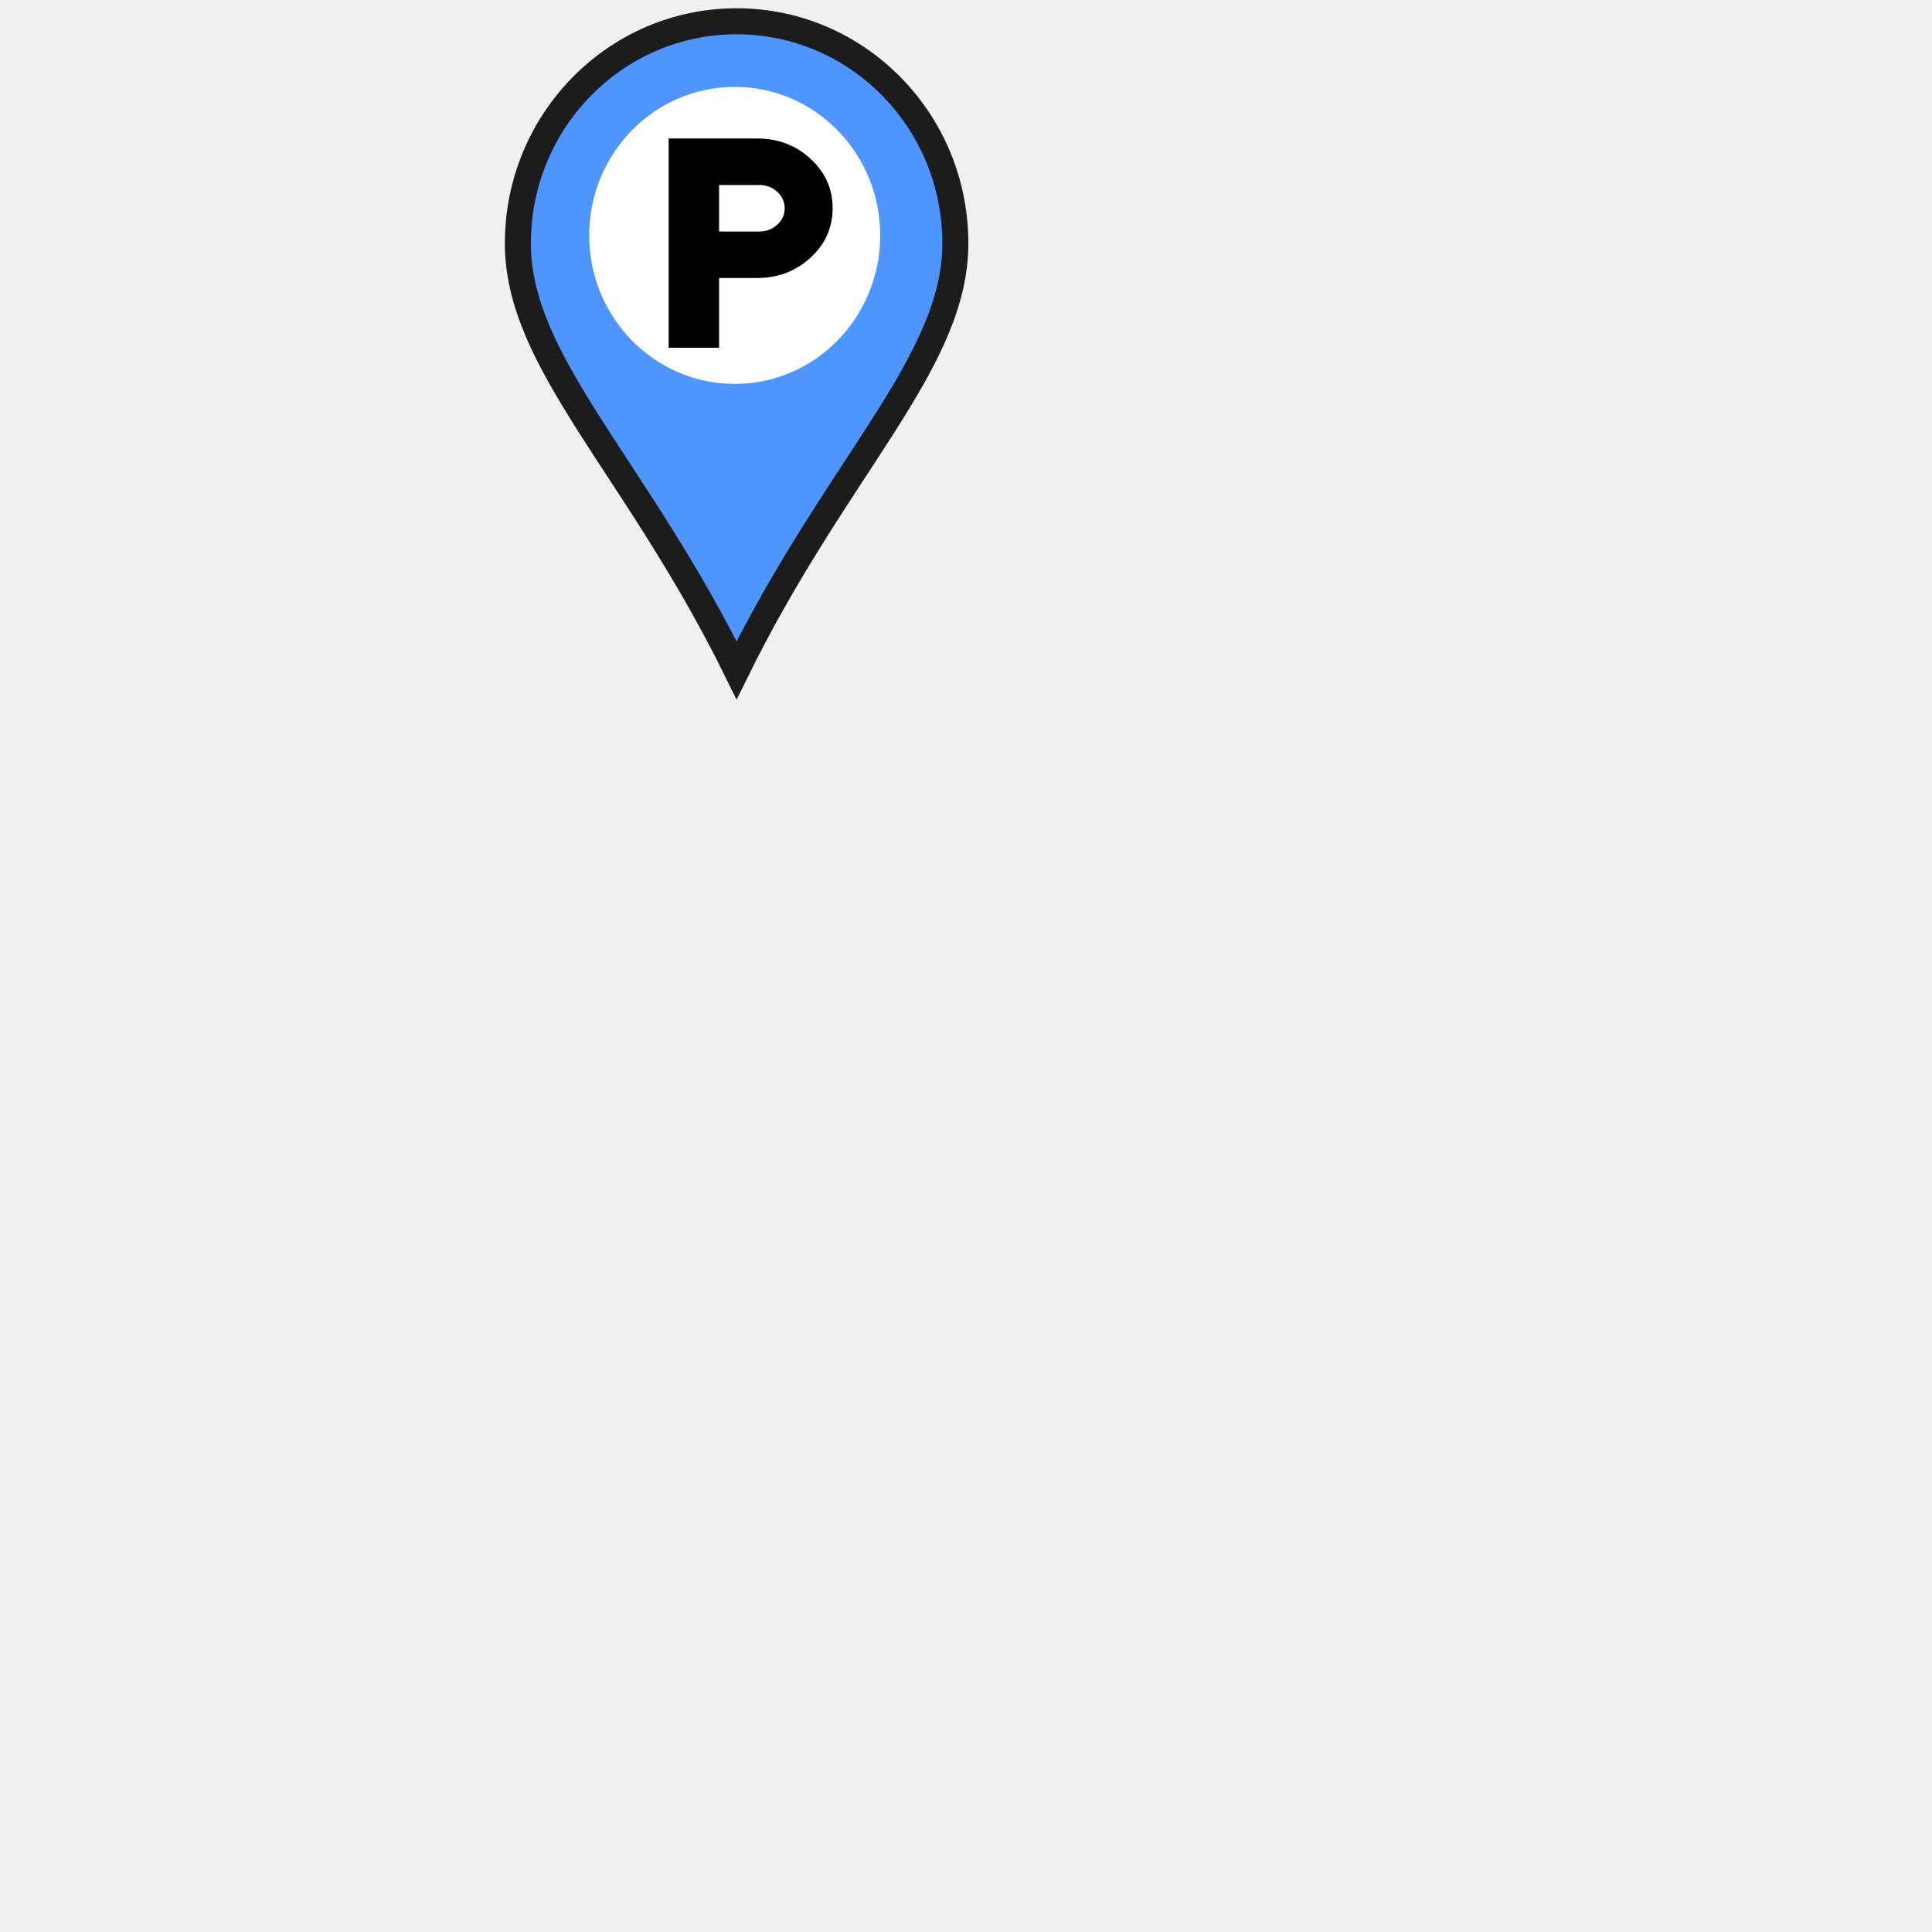
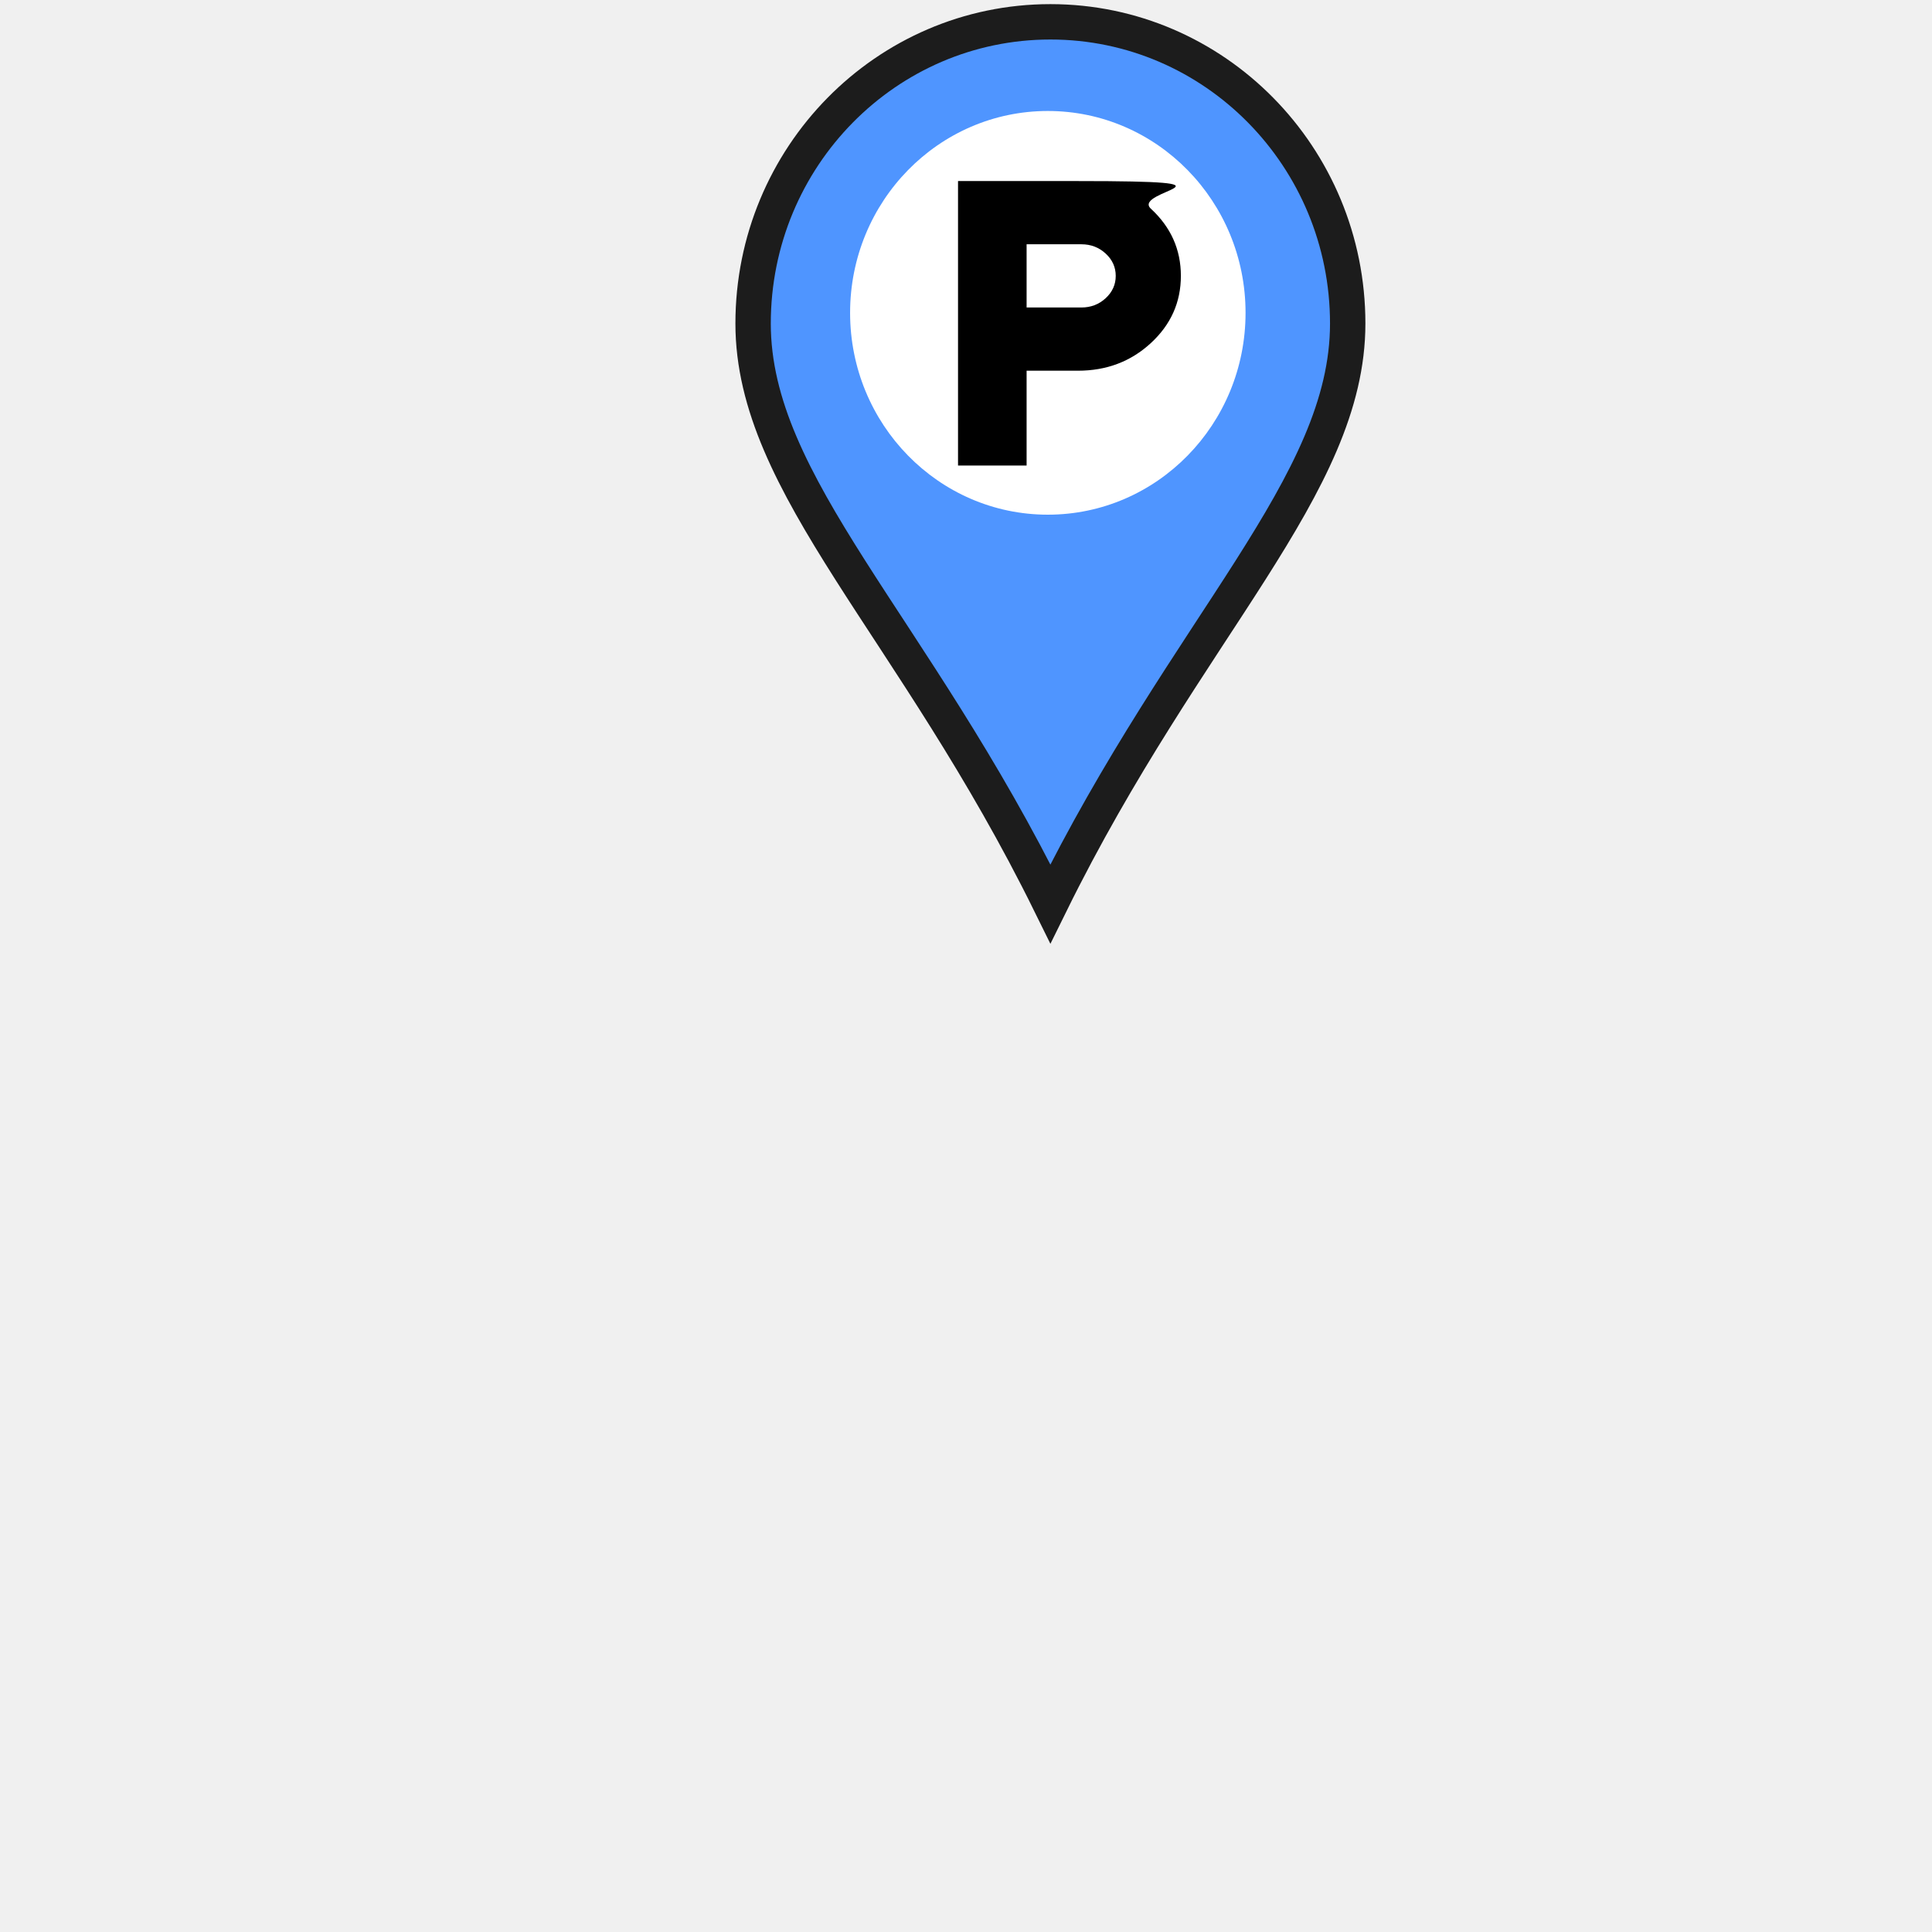
- <svg xmlns="http://www.w3.org/2000/svg" width="128" height="128" viewBox="0 0 64 64 " version="1.1" id="svg3">
+ <svg xmlns="http://www.w3.org/2000/svg" width="128" height="128" viewBox="0 0 64 128" version="1.1" id="svg3">
  <defs id="defs3" />
-   <path d="m 24.401,0.705 c -4.002,0 -7.246,3.293 -7.246,7.355 0,3.96 3.902,7.355 7.246,14.143 3.345,-6.789 7.246,-10.183 7.246,-14.143 0,-4.062 -3.244,-7.355 -7.246,-7.355 z" fill="#4f95ff" stroke="#1c1c1c" stroke-width="0.862" id="path1" />
-   <ellipse cx="24.338" cy="7.798" fill="#ffffff" id="circle1" style="stroke-width:0.286" rx="4.82" ry="4.92" />
-   <path d="M 22.15,11.521 V 4.587 h 2.925 c 0.696,0 1.288,0.225 1.776,0.674 0.488,0.449 0.731,0.995 0.731,1.637 0,0.642 -0.244,1.188 -0.731,1.637 -0.487,0.449 -1.079,0.674 -1.776,0.674 h -1.254 v 2.311 z m 1.671,-3.852 h 1.337 c 0.23,0 0.426,-0.075 0.59,-0.226 0.164,-0.151 0.246,-0.332 0.246,-0.544 0,-0.212 -0.082,-0.393 -0.246,-0.544 -0.164,-0.151 -0.36,-0.226 -0.59,-0.226 h -1.337 z" fill="#000000" id="path1-5" style="stroke-width:3.635" />
+   <path d="m 37.592,1.446 c -10.878,0 -19.697,8.95 -19.697,19.99 0,10.764 10.606,19.99 19.697,38.443 9.091,-18.453 19.697,-27.679 19.697,-38.443 0,-11.04 -8.818,-19.99 -19.697,-19.99 z" fill="#4f95ff" stroke="#1c1c1c" stroke-width="2.344" id="path1" />
+   <ellipse cx="37.421" cy="20.726" fill="#ffffff" id="circle1" style="stroke-width:0.779" rx="13.1" ry="13.373" />
+   <path d="M 31.472,30.843 V 11.996 h 7.95 c 11.893,0 3.502,0.611 4.827,1.832 1.325,1.222 1.987,2.705 1.987,4.45 0,1.745 -0.662,3.228 -1.987,4.45 -1.325,1.222 -2.934,1.832 -4.827,1.832 h -3.407 v 6.282 z m 4.543,-10.471 h 3.634 c 0.625,0 1.159,-0.205 1.604,-0.615 0.445,-0.41 0.667,-0.903 0.667,-1.479 0,-0.576 -0.222,-1.069 -0.667,-1.479 -0.445,-0.41 -0.98,-0.615 -1.604,-0.615 h -3.634 z" fill="#000000" id="path1-5" style="stroke-width:9.88" />
</svg>
